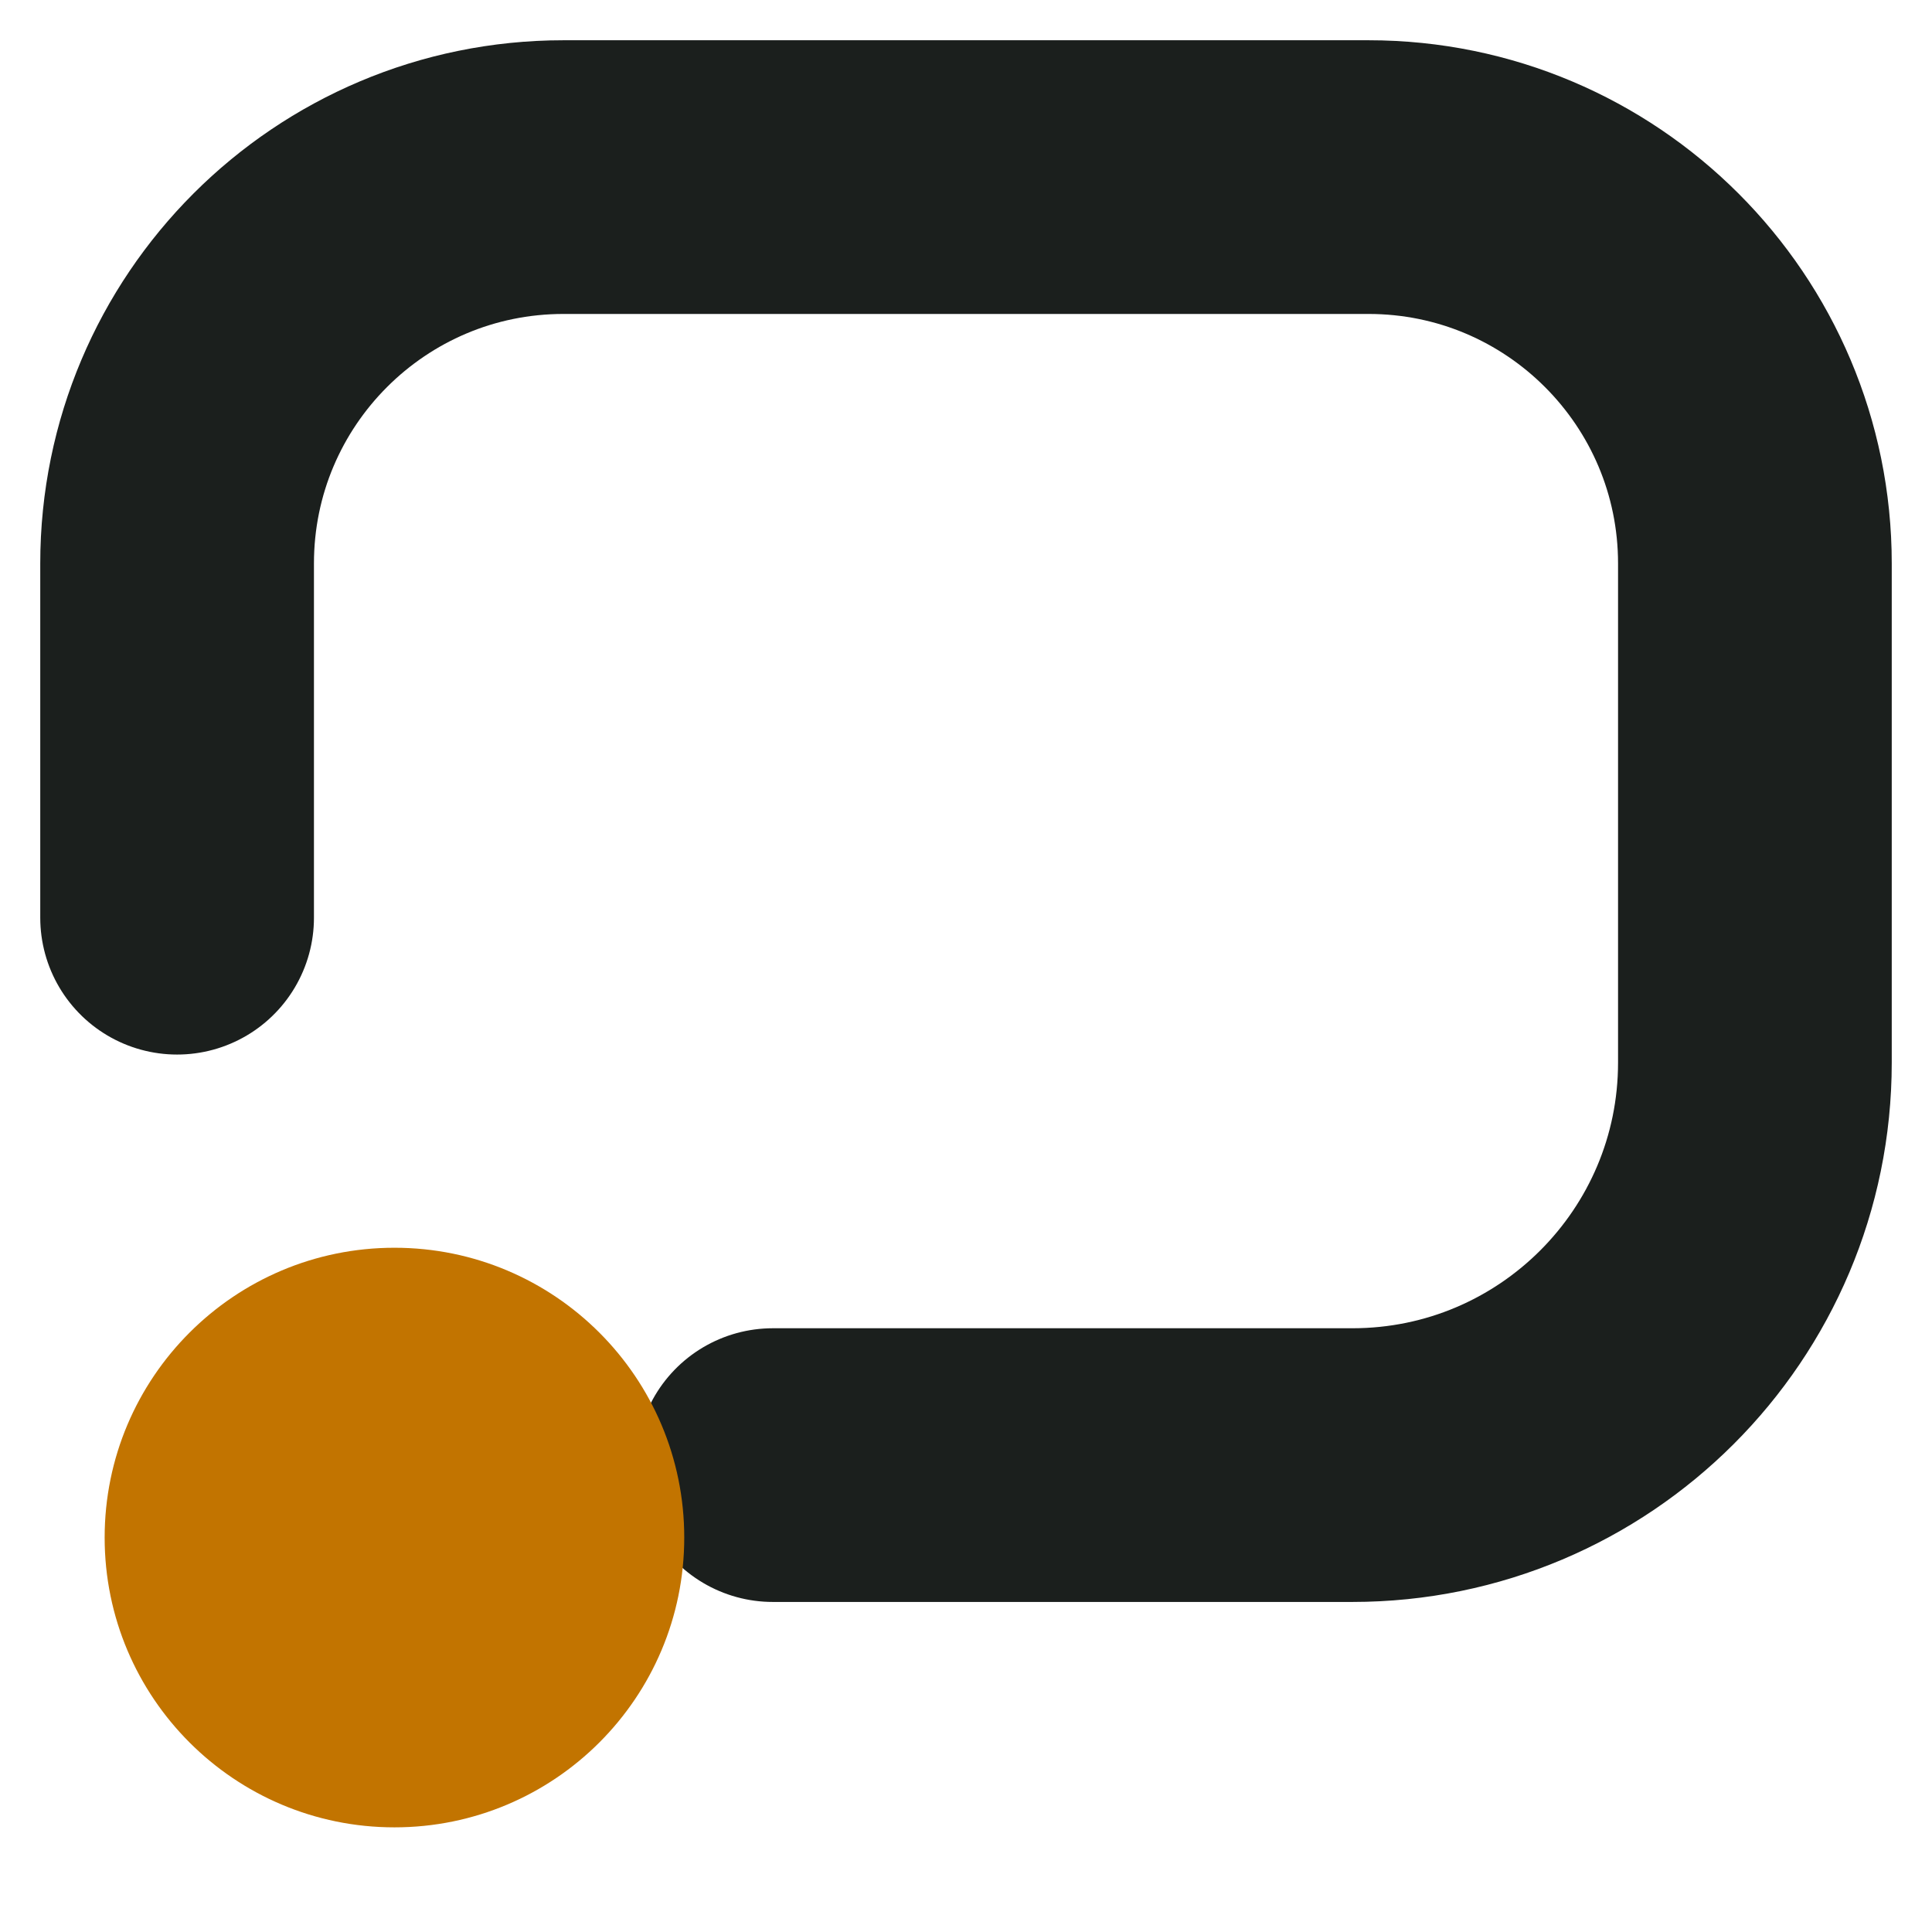
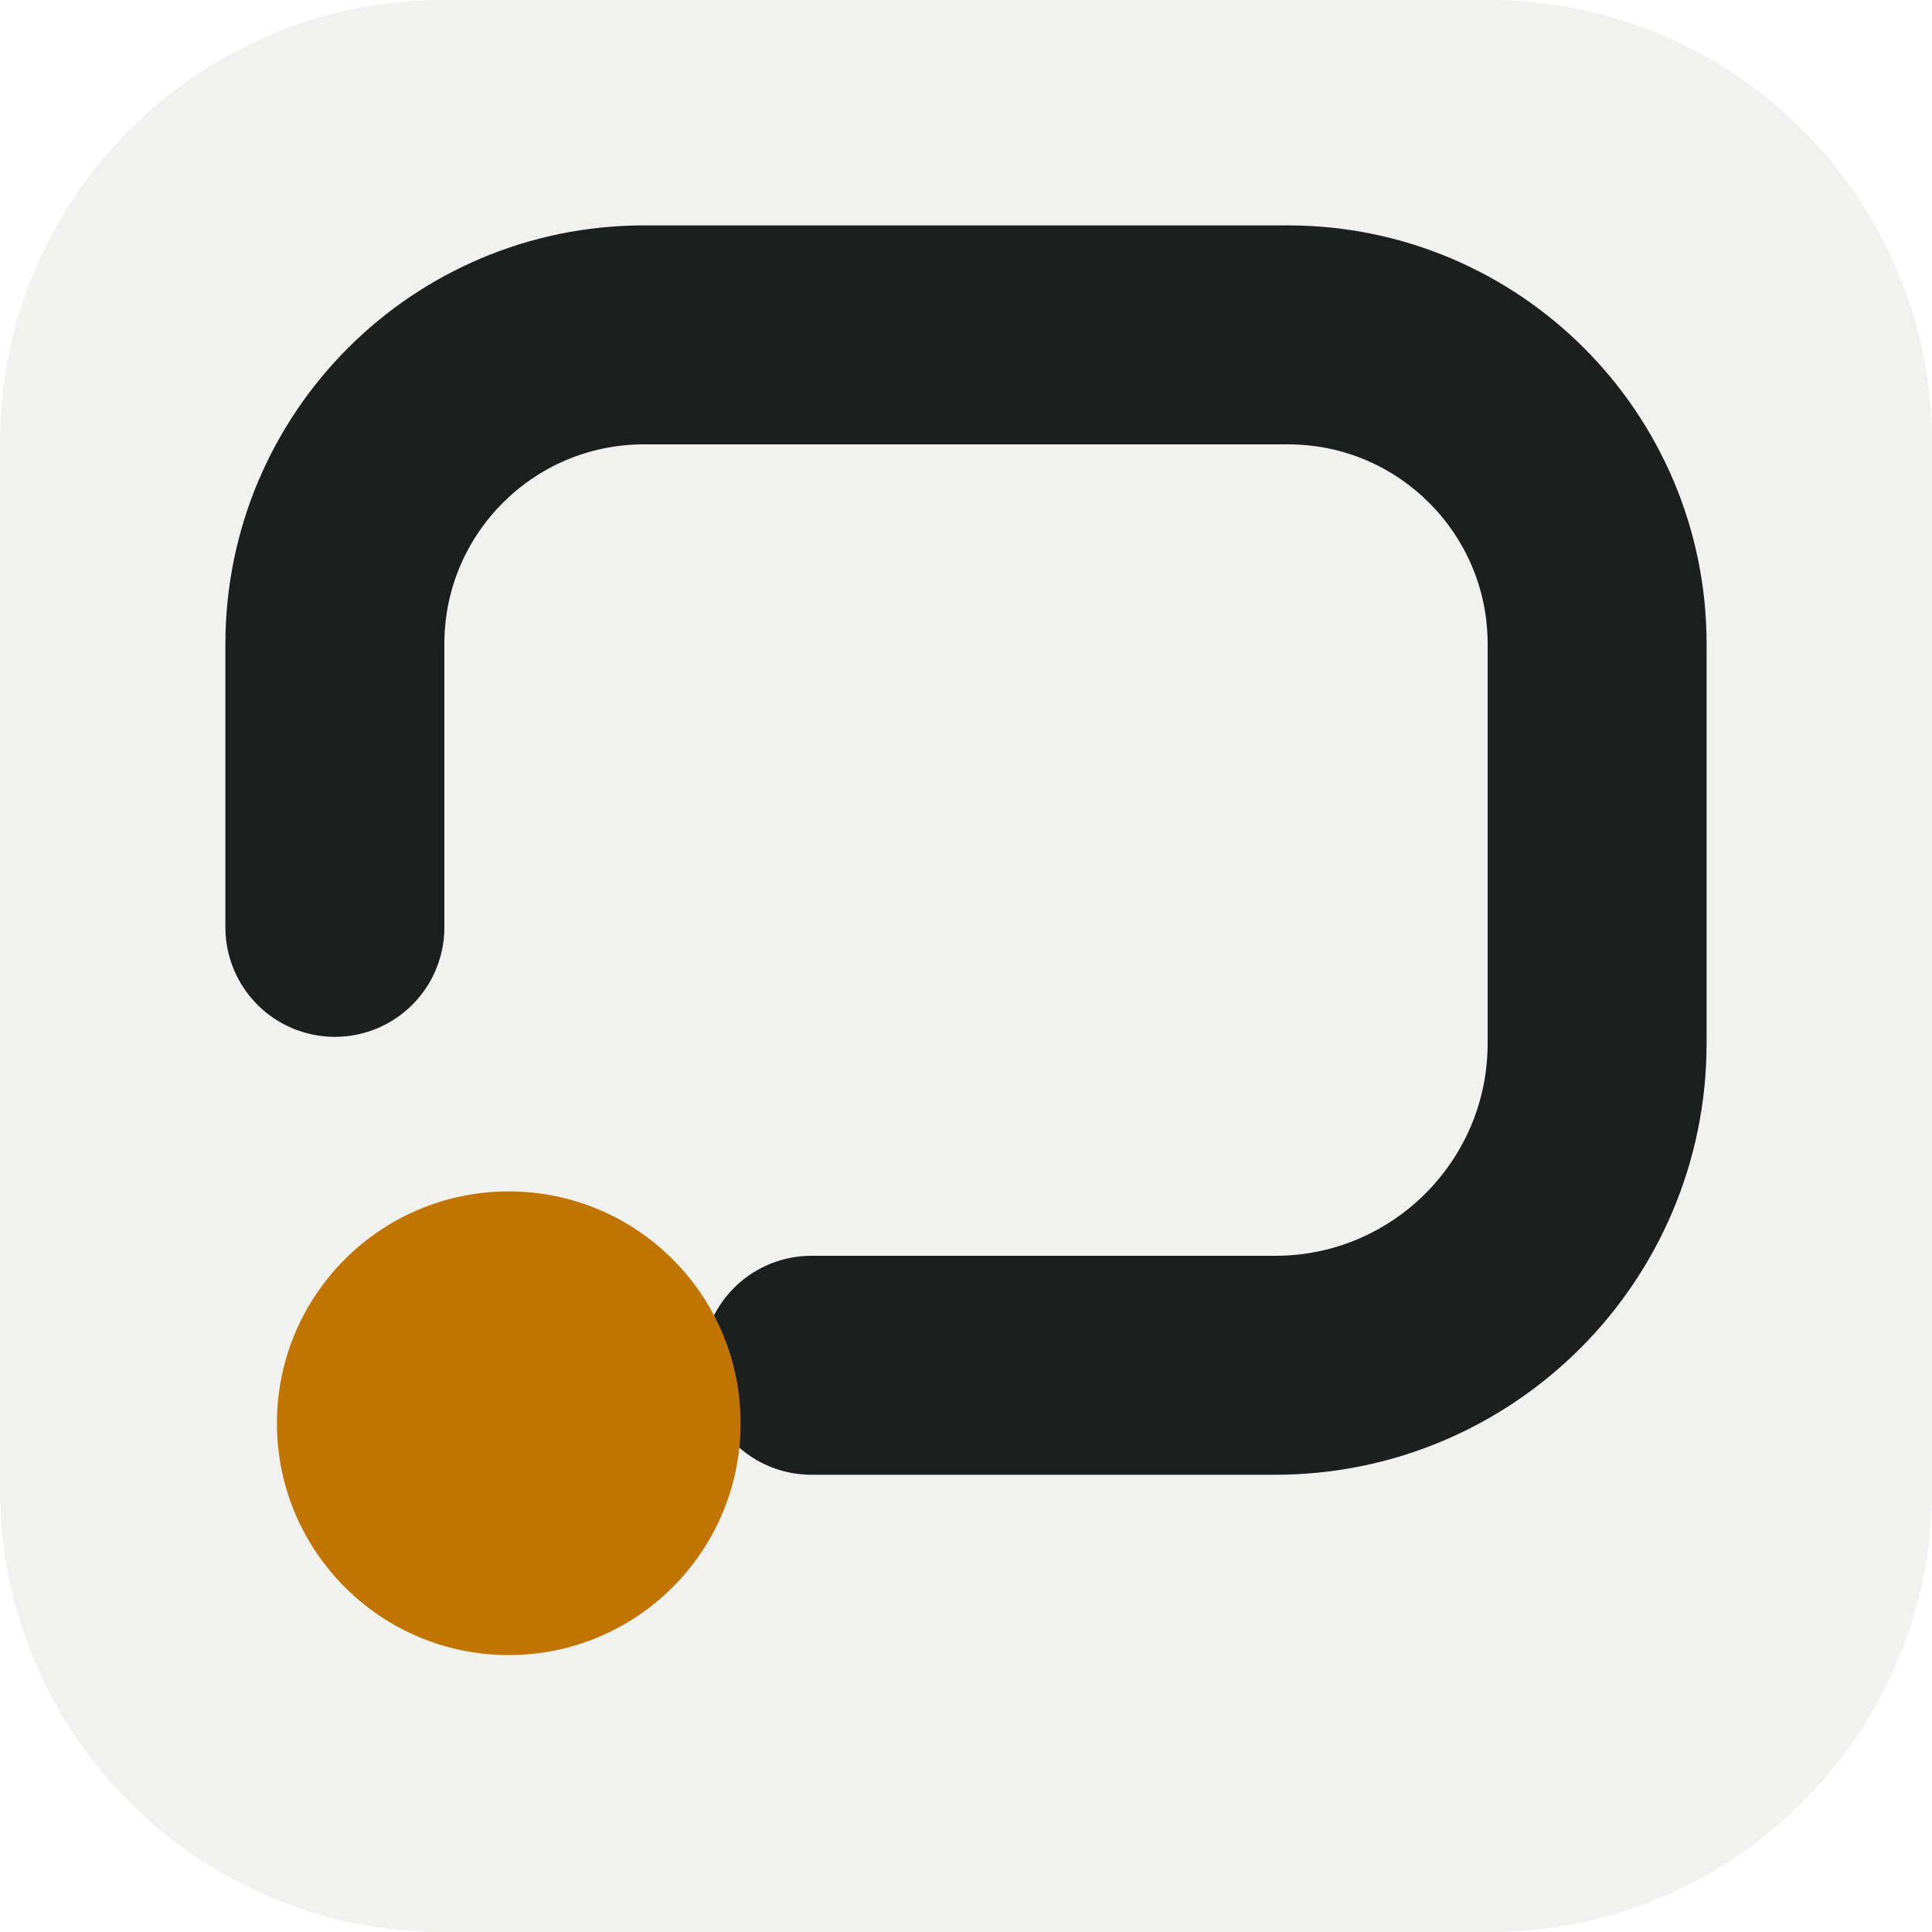
<svg xmlns="http://www.w3.org/2000/svg" viewBox="0 0 24 24">
-   <style>.i{stroke:#1B1F1D}.l{fill:#C27400}@media (prefers-color-scheme:dark){.i{stroke:#E7EAE6}.l{fill:#F0A93A}}</style>
-   <path class="i" d="M9.6 18.2H16.8A5 5 0 0 0 21.8 13.2V7A4.8 4.8 0 0 0 17 2.2H7A4.8 4.8 0 0 0 2.2 7V11.4" fill="none" stroke-width="3.4" stroke-linecap="round" stroke-linejoin="round" />
-   <circle class="l" cx="4.9" cy="19.1" r="3.6" />
+   <rect width="24" height="24" rx="5.5" fill="#F1F2EF" />
+   <g transform="translate(2.4 2.4) scale(0.8)">
+     <path d="M9.6 18.2H16.8A5 5 0 0 0 21.8 13.2V7A4.8 4.8 0 0 0 17 2.2H7A4.8 4.8 0 0 0 2.2 7V11.4" fill="none" stroke="#1B1F1D" stroke-width="3.4" stroke-linecap="round" stroke-linejoin="round" />
+     <circle cx="4.9" cy="19.1" r="3.6" fill="#C27400" />
+   </g>
</svg>
